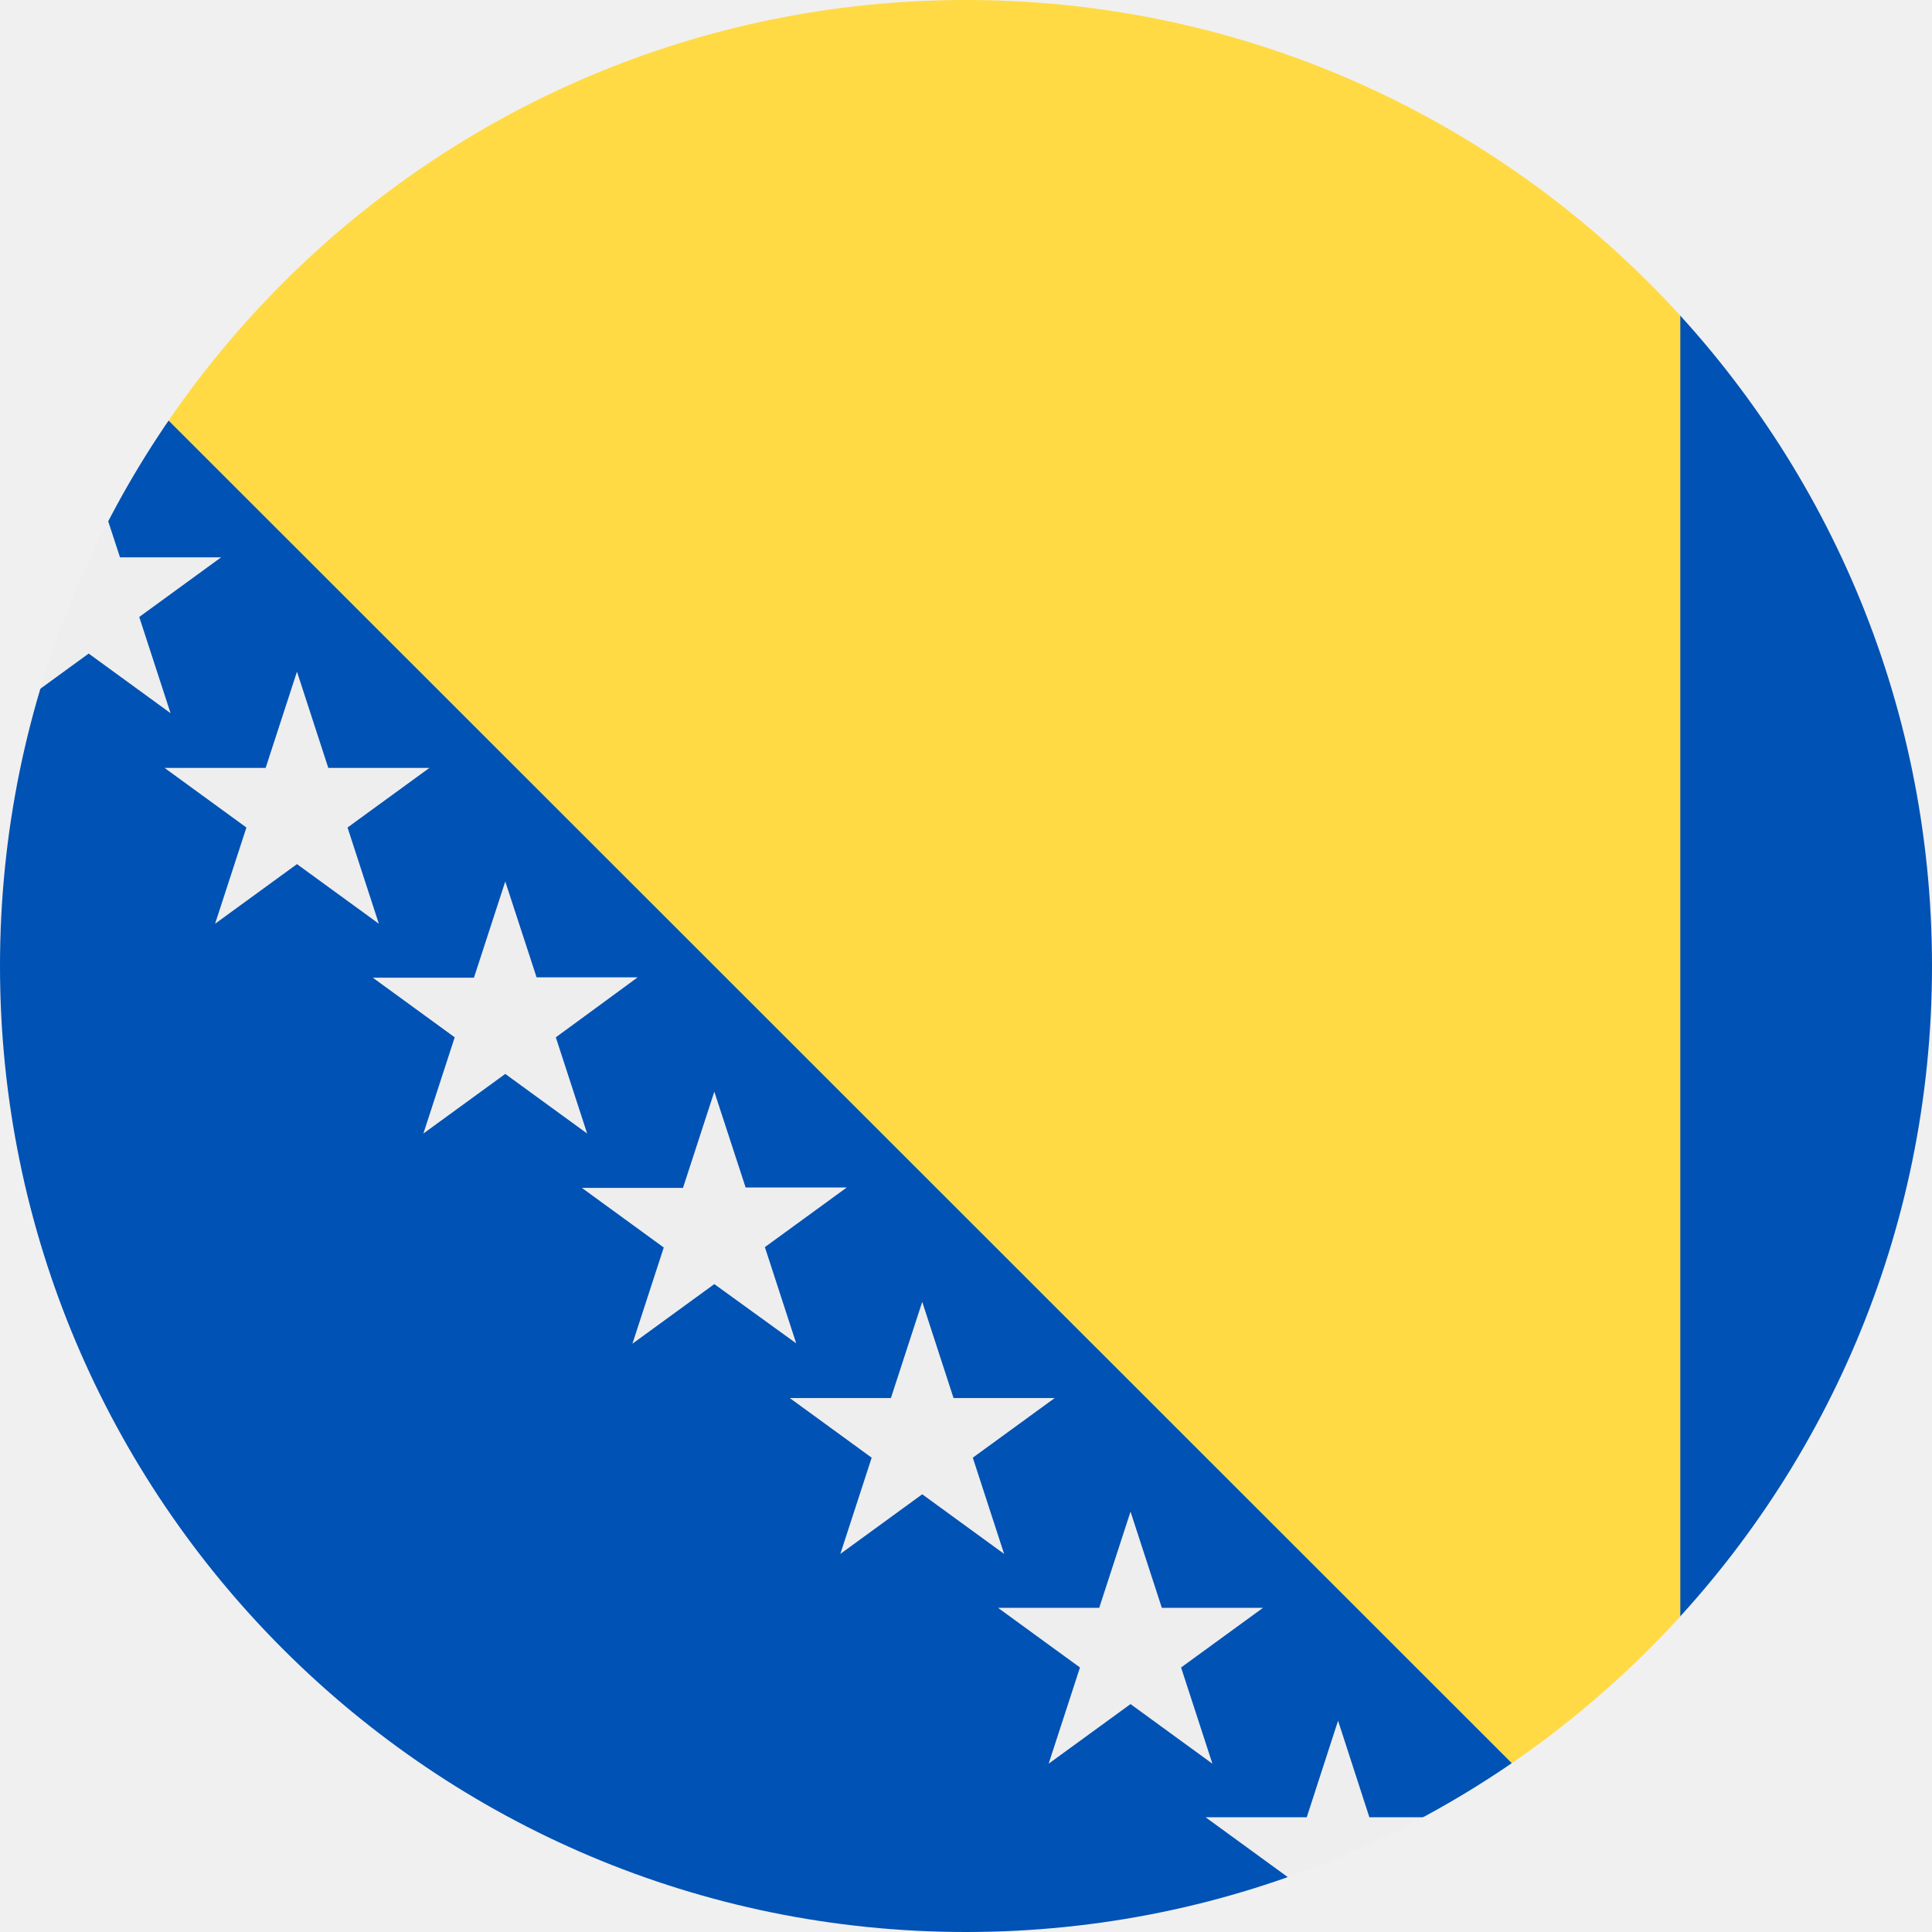
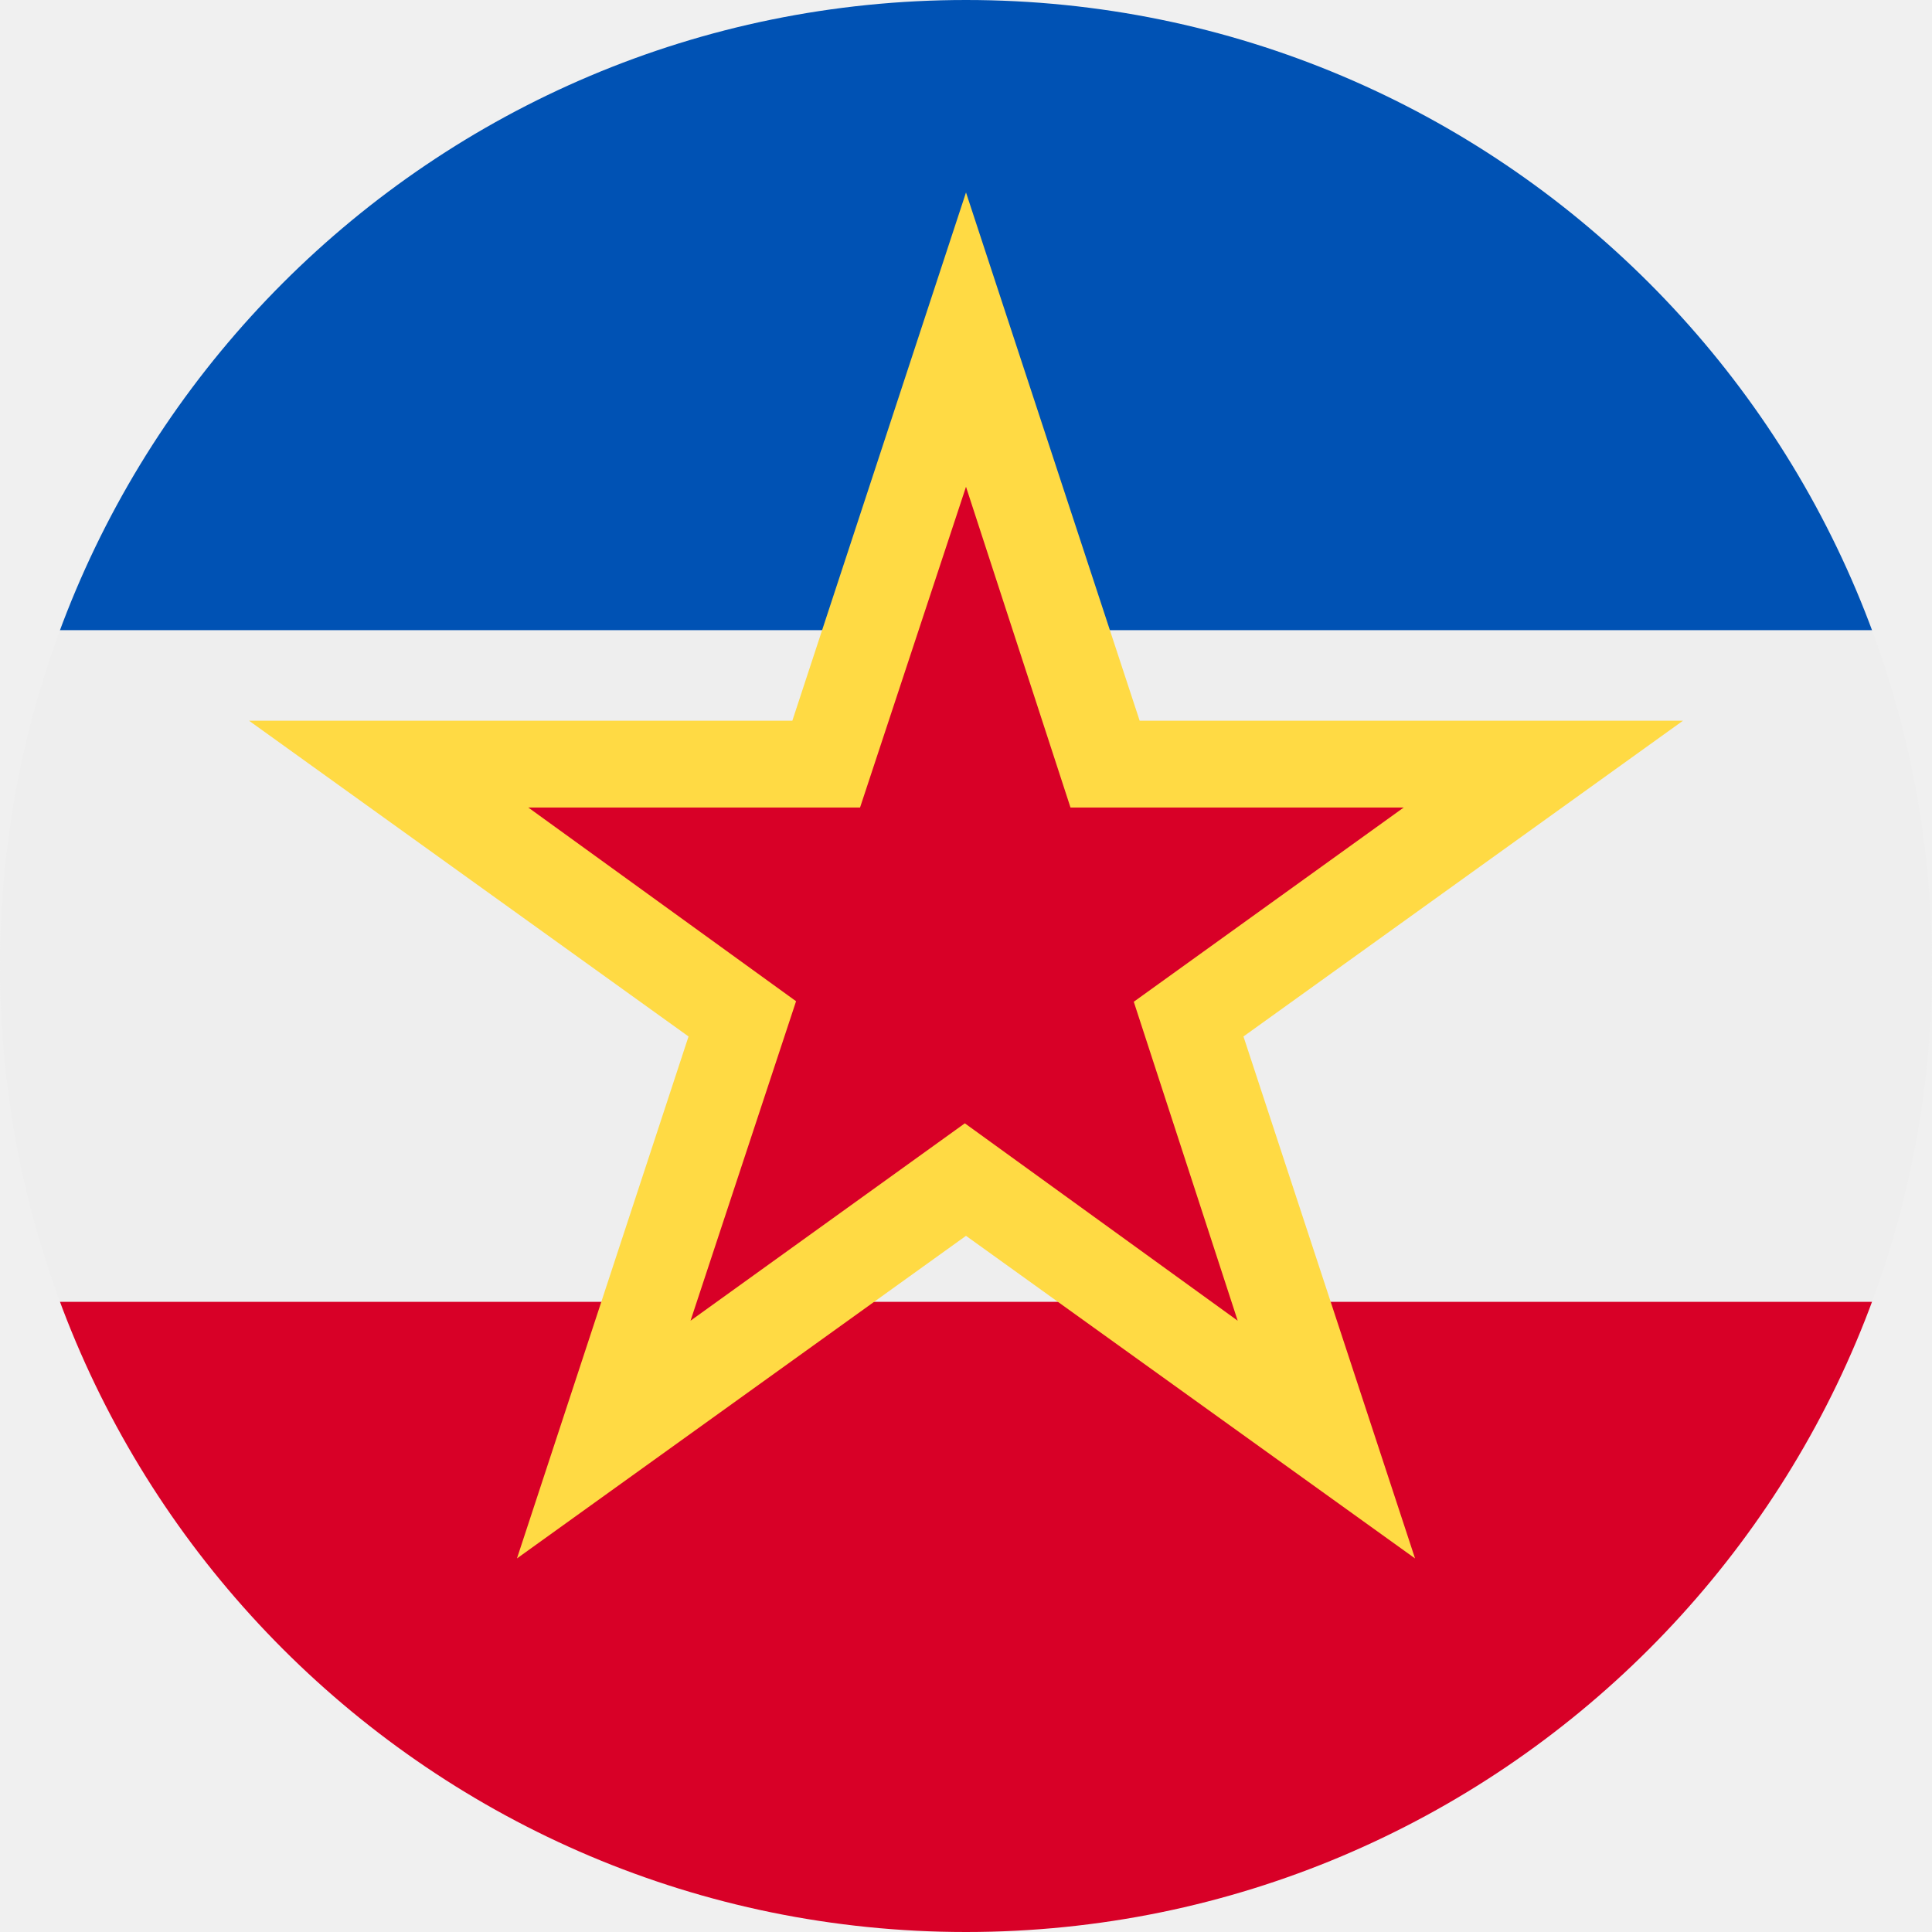
<svg xmlns="http://www.w3.org/2000/svg" width="512" height="512" viewBox="0 0 512 512">
  <mask id="a">
    <circle cx="256" cy="256" r="256" fill="#fff" />
  </mask>
  <g mask="url(#a)">
-     <path fill="#ffda44" d="M0 0h445.3l33.9 255-33.9 257-323.7-134.3L0 66.8z" />
-     <path fill="#0052b4" d="M0 66.8V512h445.4z" />
-     <path fill="#0052b4" d="M445.3 0H512v512h-66.7z" />
-     <path fill="#eee" d="m354.6 456-8.3 25.6h-26.8l21.7 15.8-8.3 25.5 21.7-15.8 21.7 15.8-8.3-25.5 21.7-15.8h-26.8zm-55-55.4-8.3 25.5h-26.8l21.7 15.8-8.3 25.5 21.7-15.8 21.7 15.8-8.3-25.5 21.7-15.8h-26.8zM244.4 345l-8.3 25.5h-26.8l21.7 15.8-8.3 25.5 21.7-15.8 21.7 15.8-8.3-25.5 21.7-15.8h-26.8zm-55.1-55.7-8.3 25.5h-26.8l21.7 15.8-8.3 25.5 21.7-15.8L211 356l-8.3-25.5 21.7-15.8h-26.8zm-55.4-55.7-8.3 25.5H98.8l21.7 15.8-8.3 25.5 21.7-15.8 21.7 15.8-8.3-25.5L169 259h-26.8zM78.7 178l-8.3 25.5H43.6l21.7 15.8-8.3 25.5L78.7 229l21.7 15.8-8.3-25.5 21.7-15.8H87zm-55.2-55.7-8.3 25.5h-26.8l21.7 15.8L1.8 189l21.7-15.8L45.2 189l-8.3-25.5 21.7-15.8H31.8z" />
+     <path fill="#eee" d="m0 167 256-32 256 32v178l-256 32L0 345Z" />
+     <path fill="#d80027" d="M0 345h512v167H0Z" />
+     <path fill="#0052b4" d="M0 0h512v167H0Z" />
+     <path fill="#ffda44" d="m137 413 309-222H66l309 222L256 51Z" />
+     <path fill="#d80027" d="m183 350 189-136H140l188 136-72-221z" />
  </g>
</svg>
